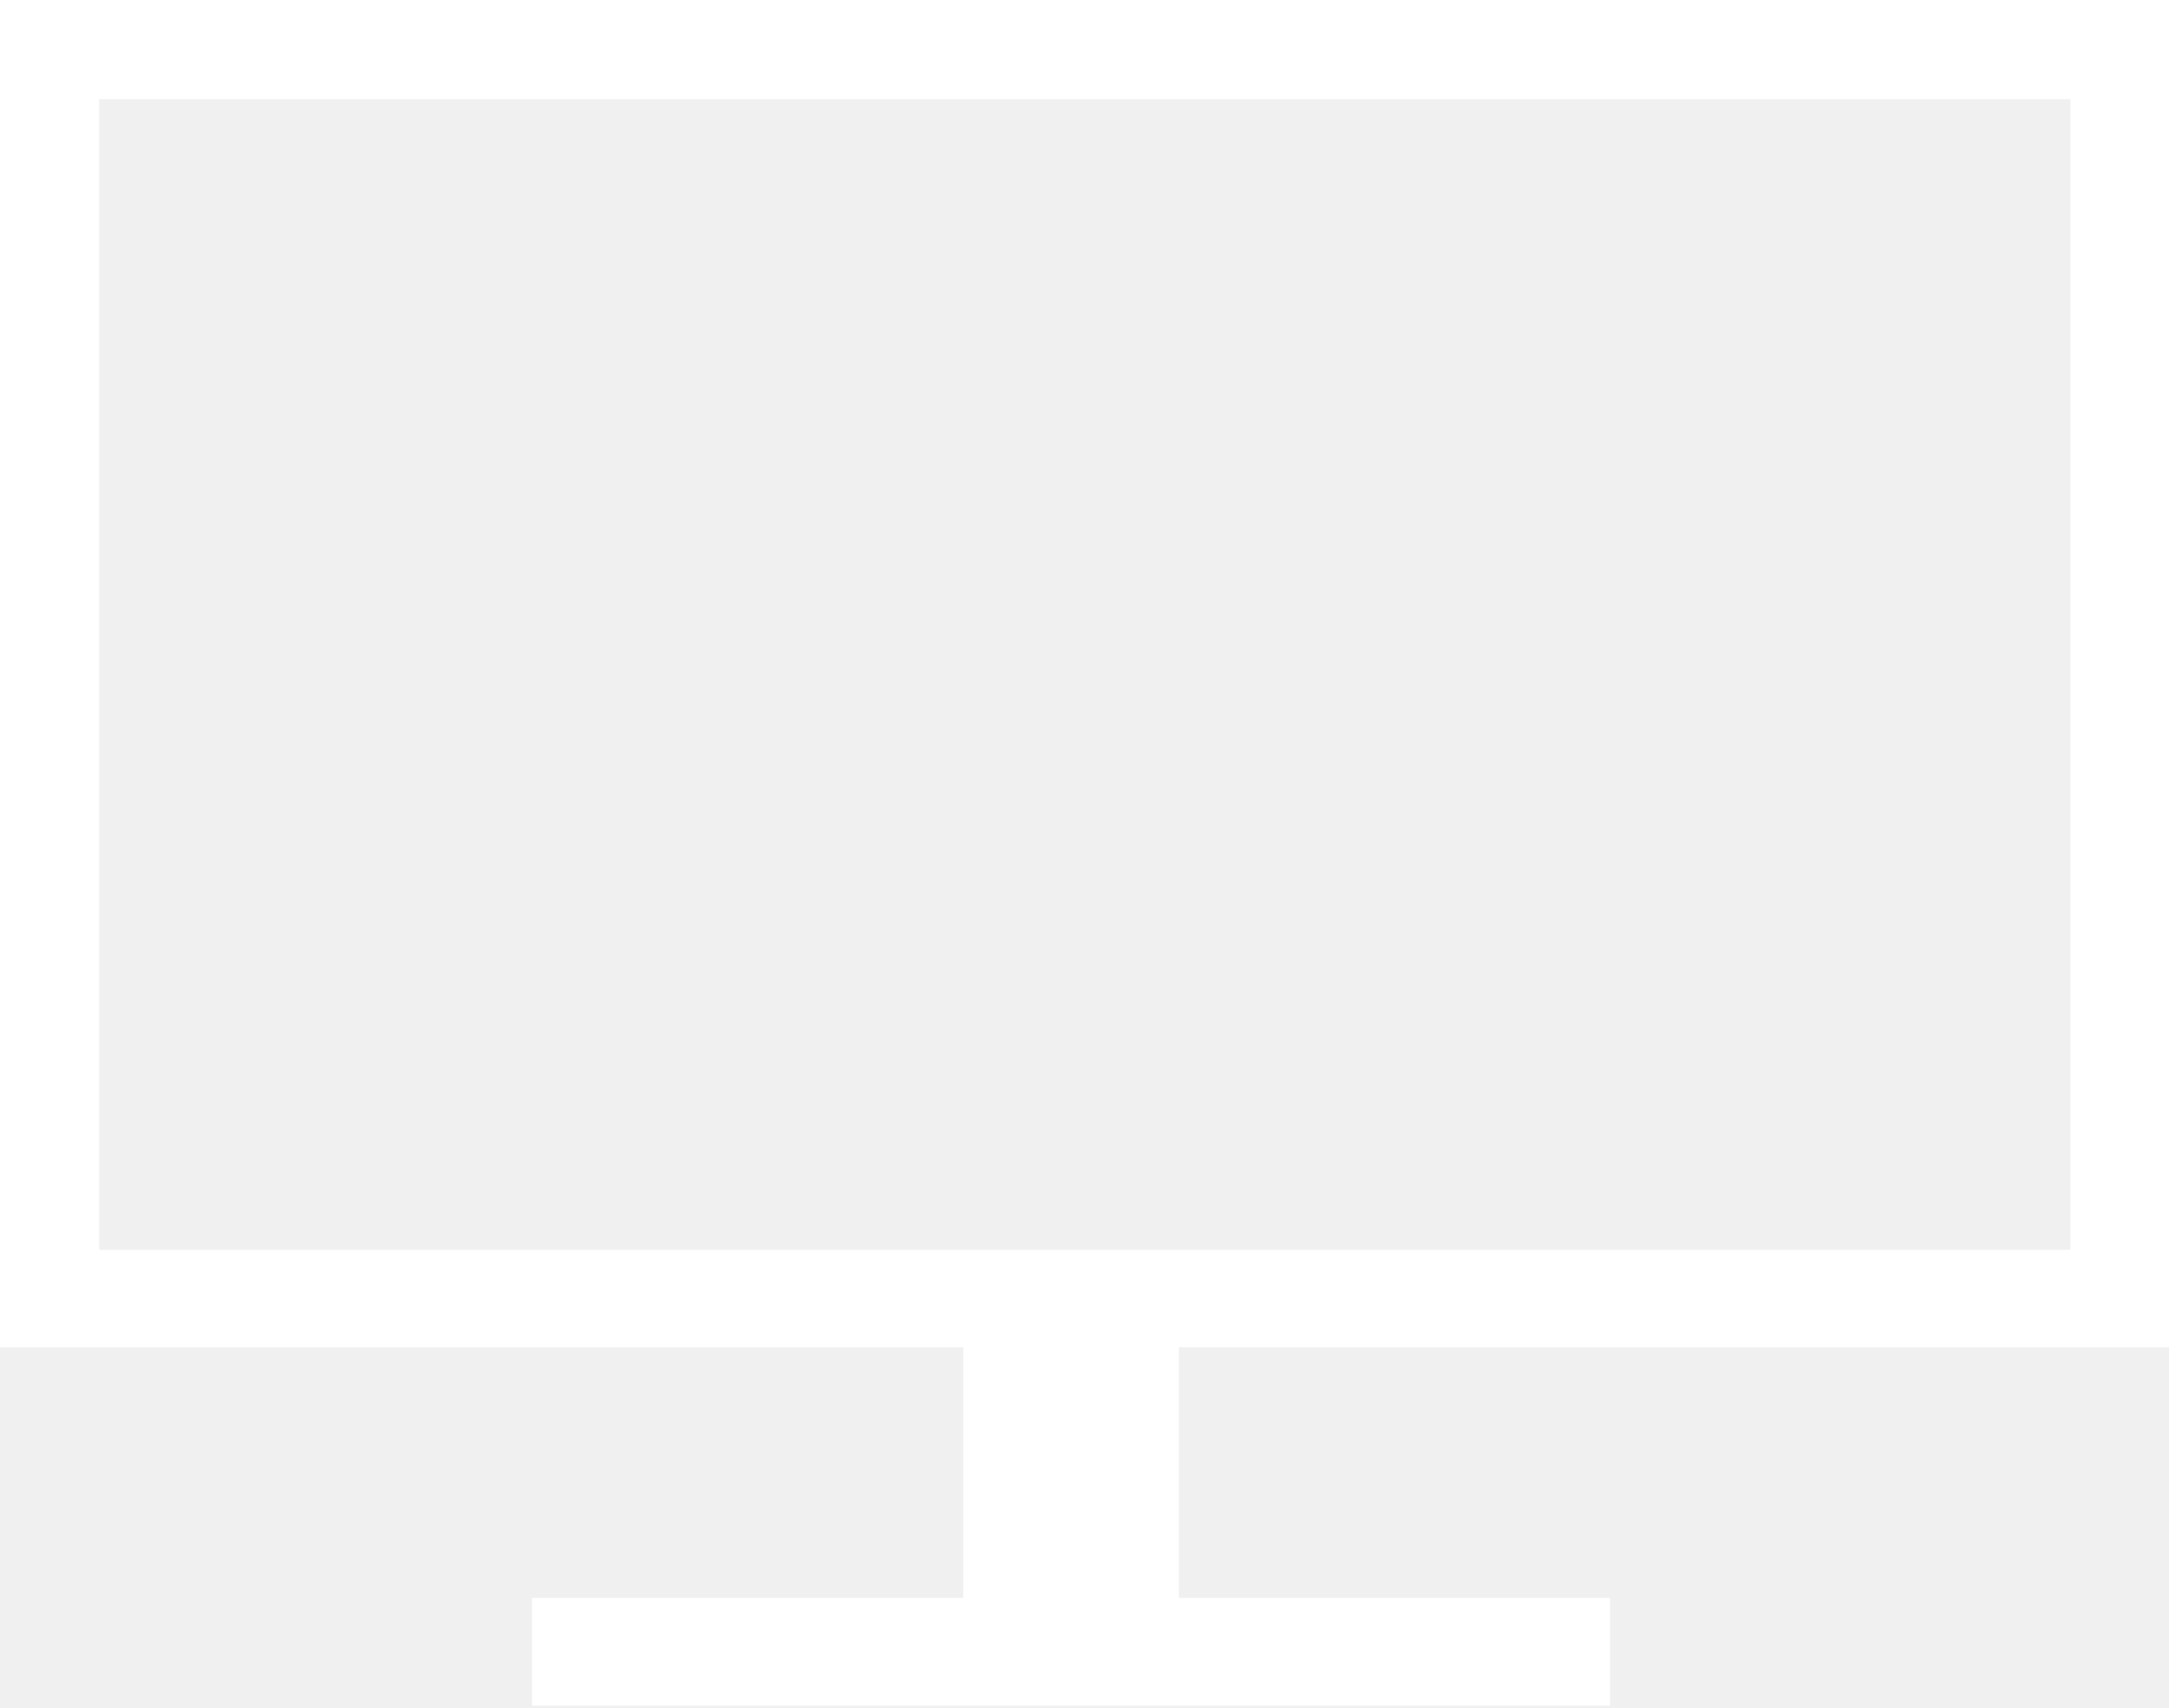
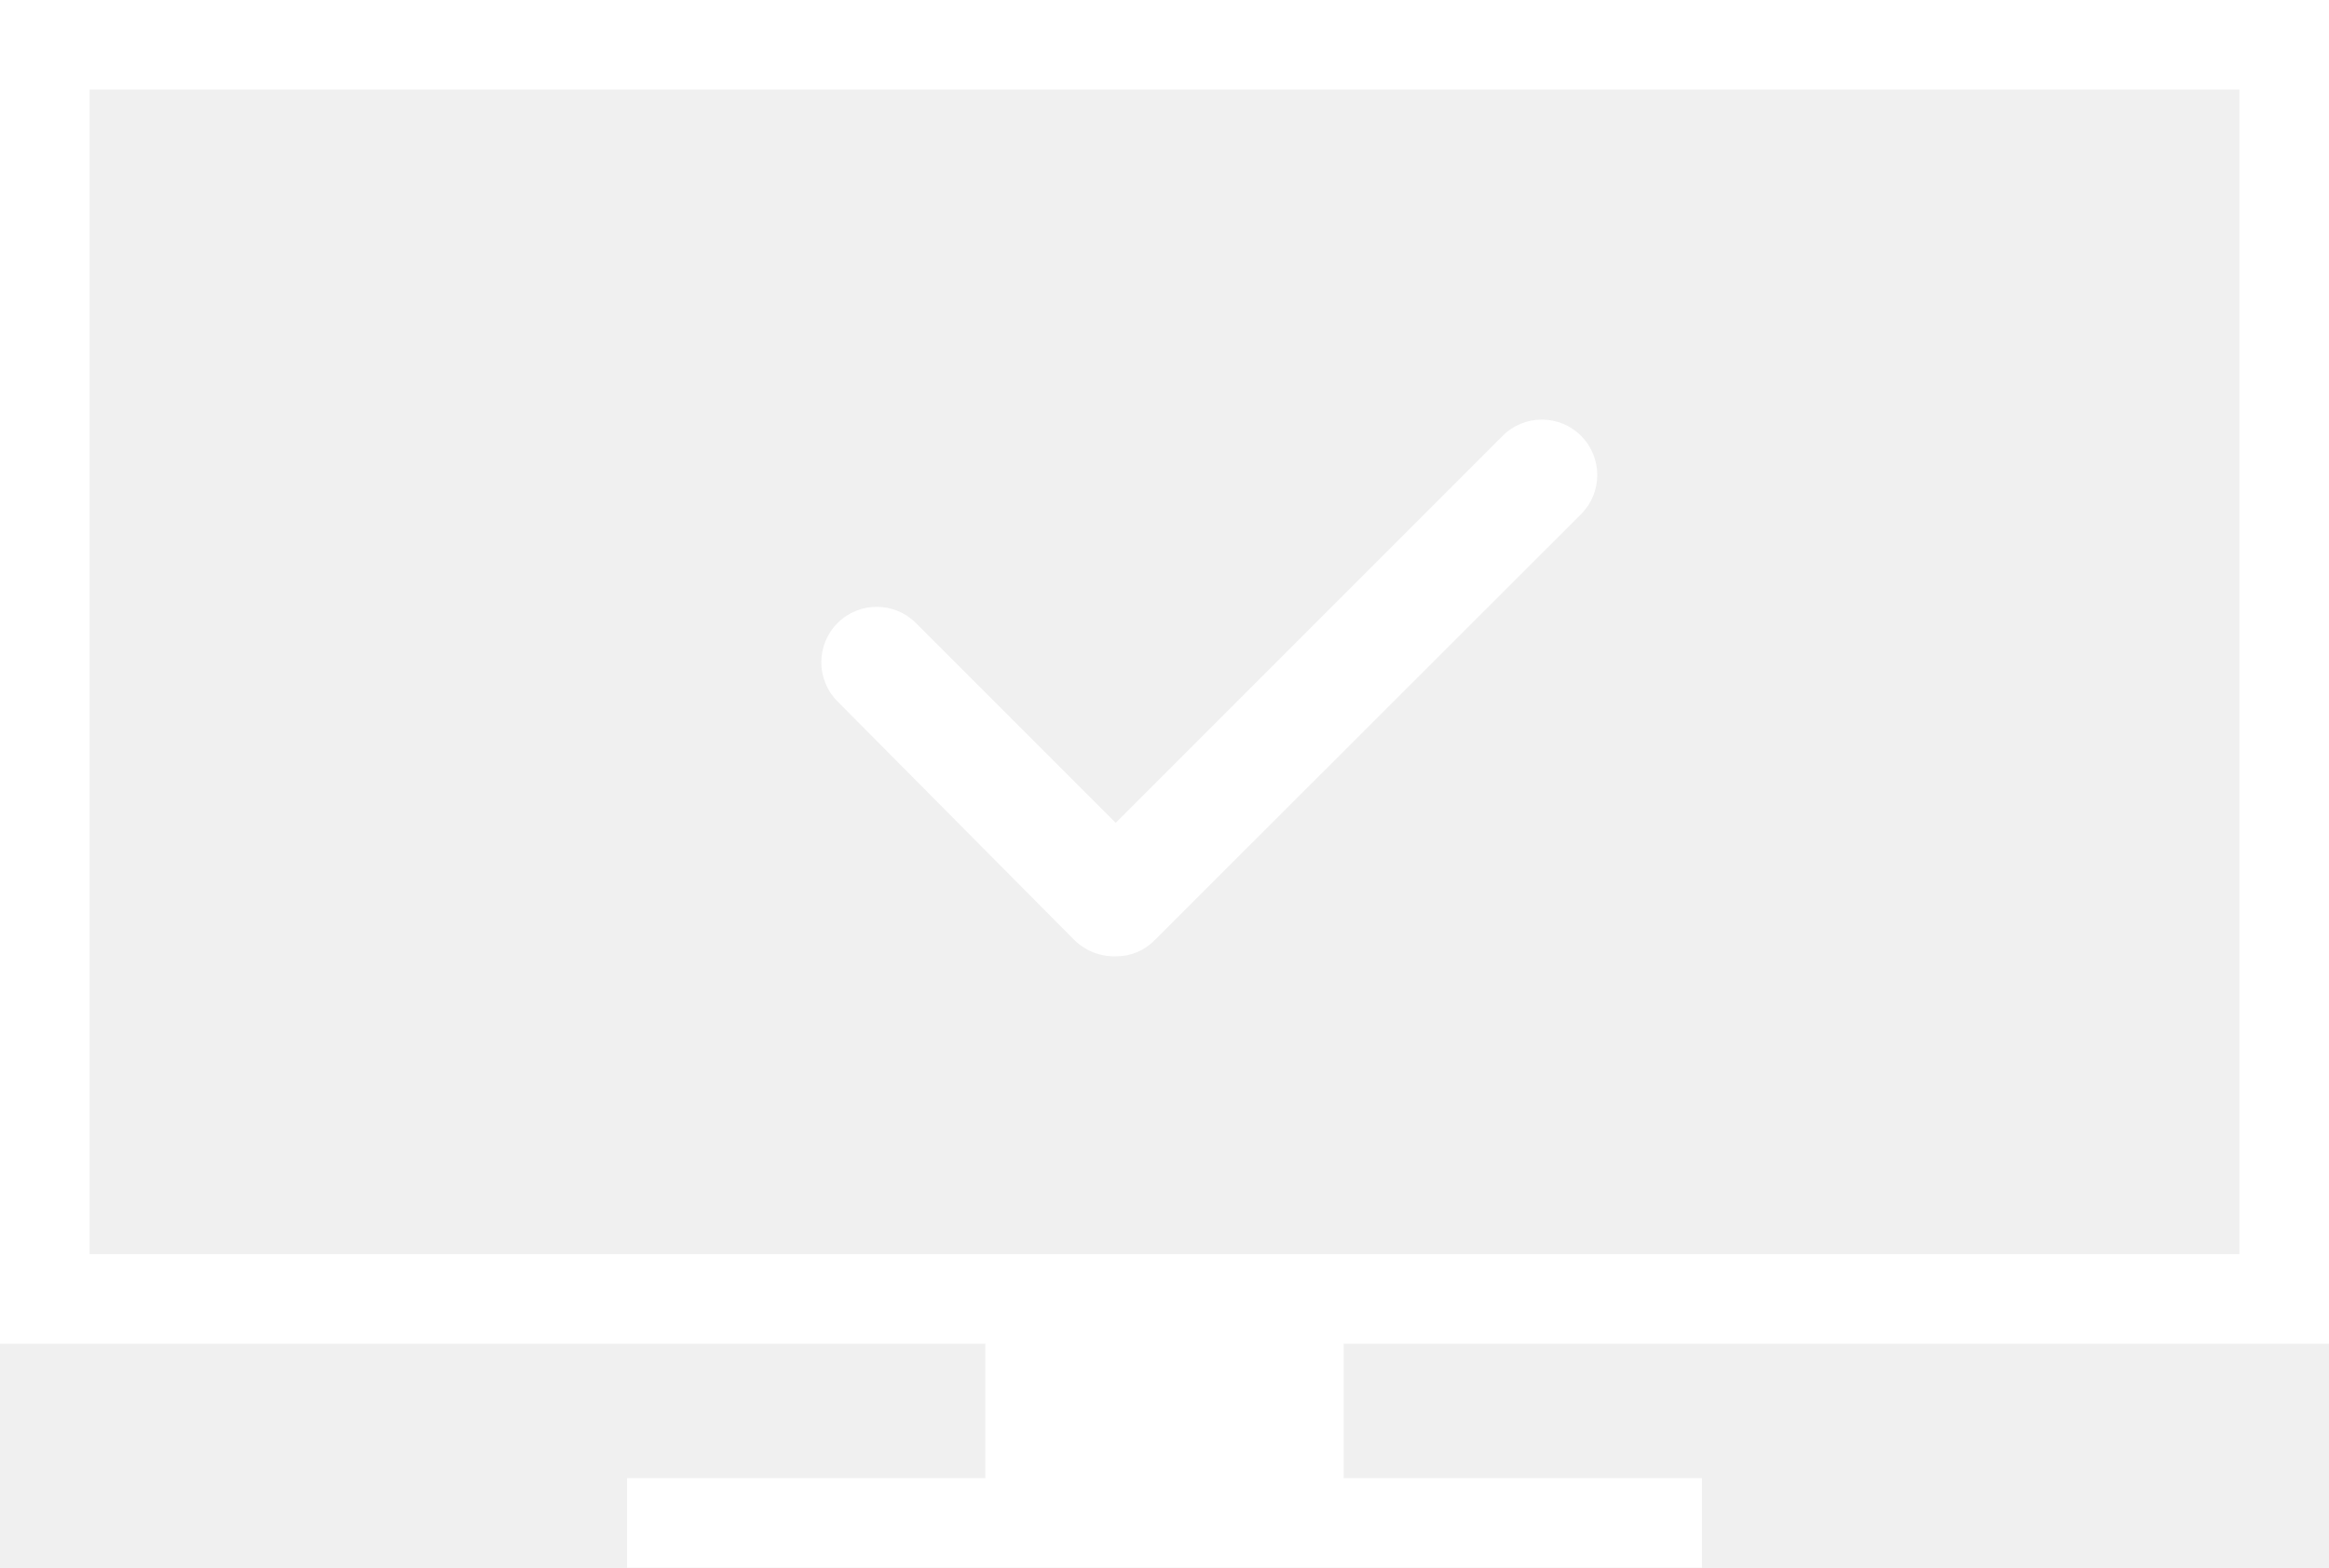
- <svg xmlns="http://www.w3.org/2000/svg" viewBox="0 0 40.24 31.68">
+ <svg xmlns="http://www.w3.org/2000/svg" viewBox="0 0 52 35">
  <defs>
    <style>.a{fill:#fff;}</style>
  </defs>
-   <path class="a" d="M40.24,25V0H0V25H17.87v4.65h-8v2h20v-2h-8V25ZM1.84,23.19V1.84H38.41V23.19Z" />
+   <path class="a" d="M52,30V0H0V30H22v3H14v2H38V33H30V30ZM2,28V2H50V28Z" />
+   <path class="a" d="M24.92,21.35A1.27,1.27,0,0,1,24,21L18.7,15.66a1.23,1.23,0,0,1,1.75-1.75l4.46,4.46,8.64-8.64a1.23,1.23,0,1,1,1.75,1.75L25.77,21A1.19,1.19,0,0,1,24.92,21.35Z" />
</svg>
